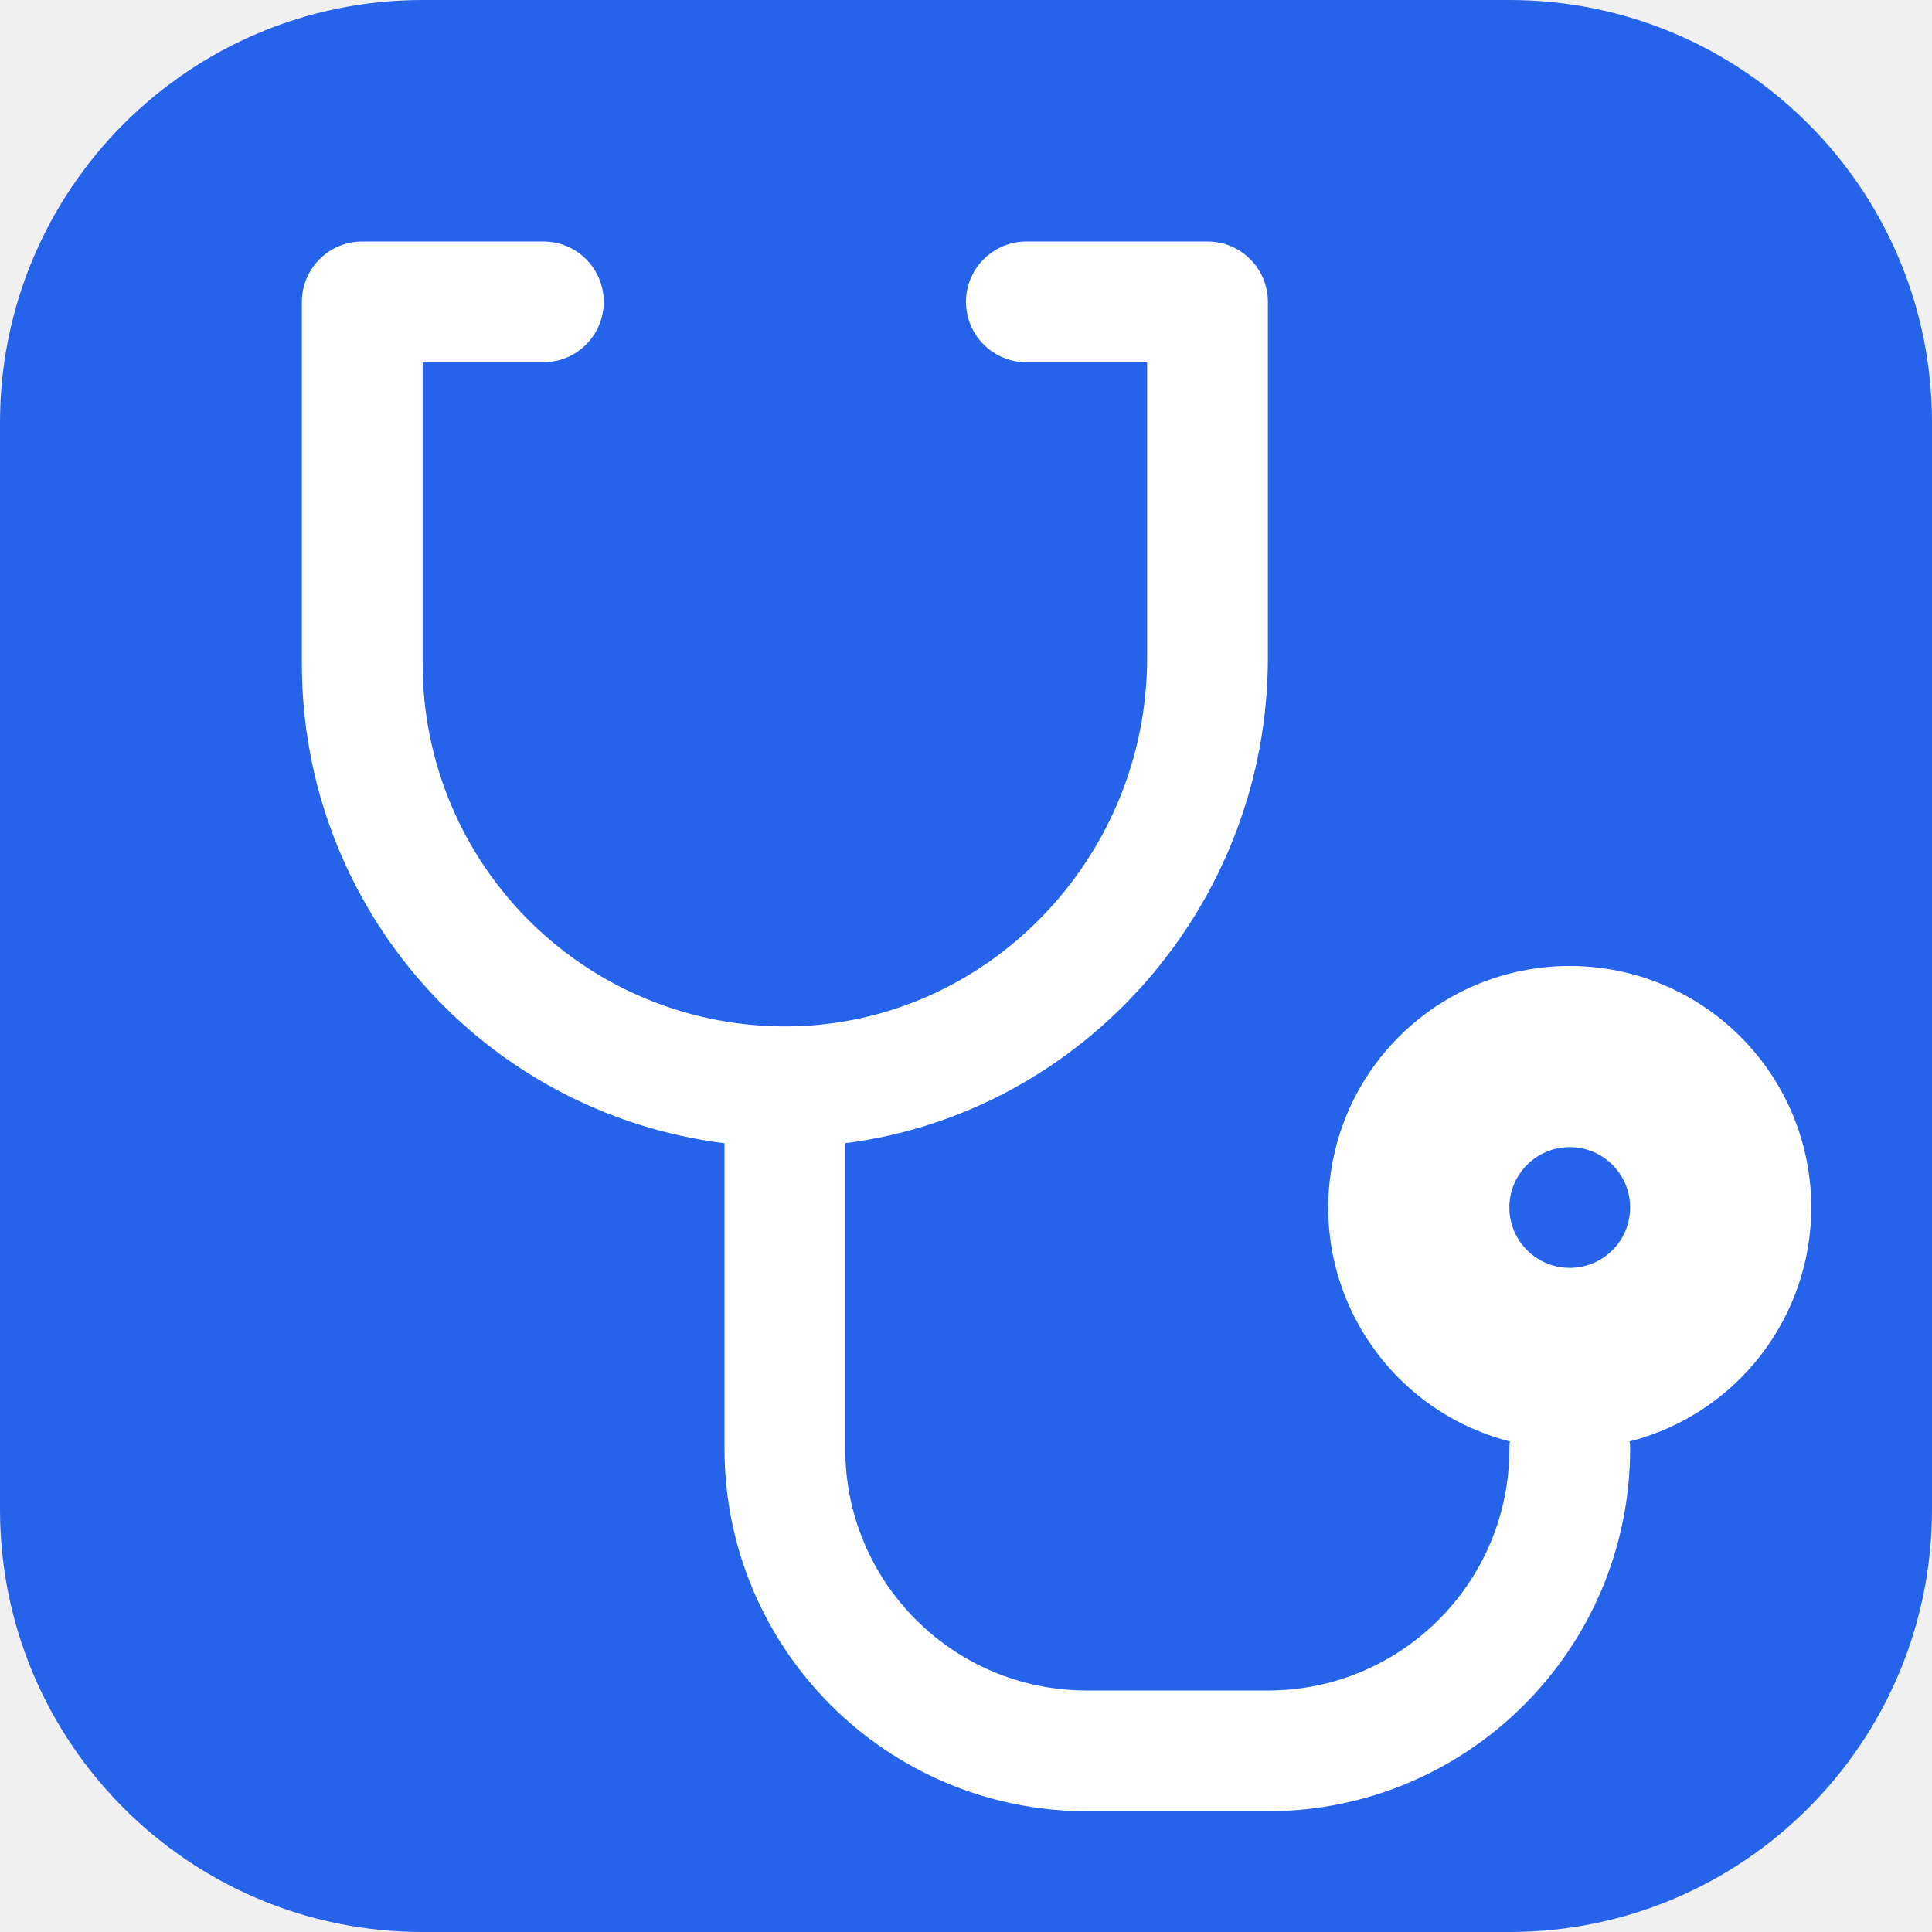
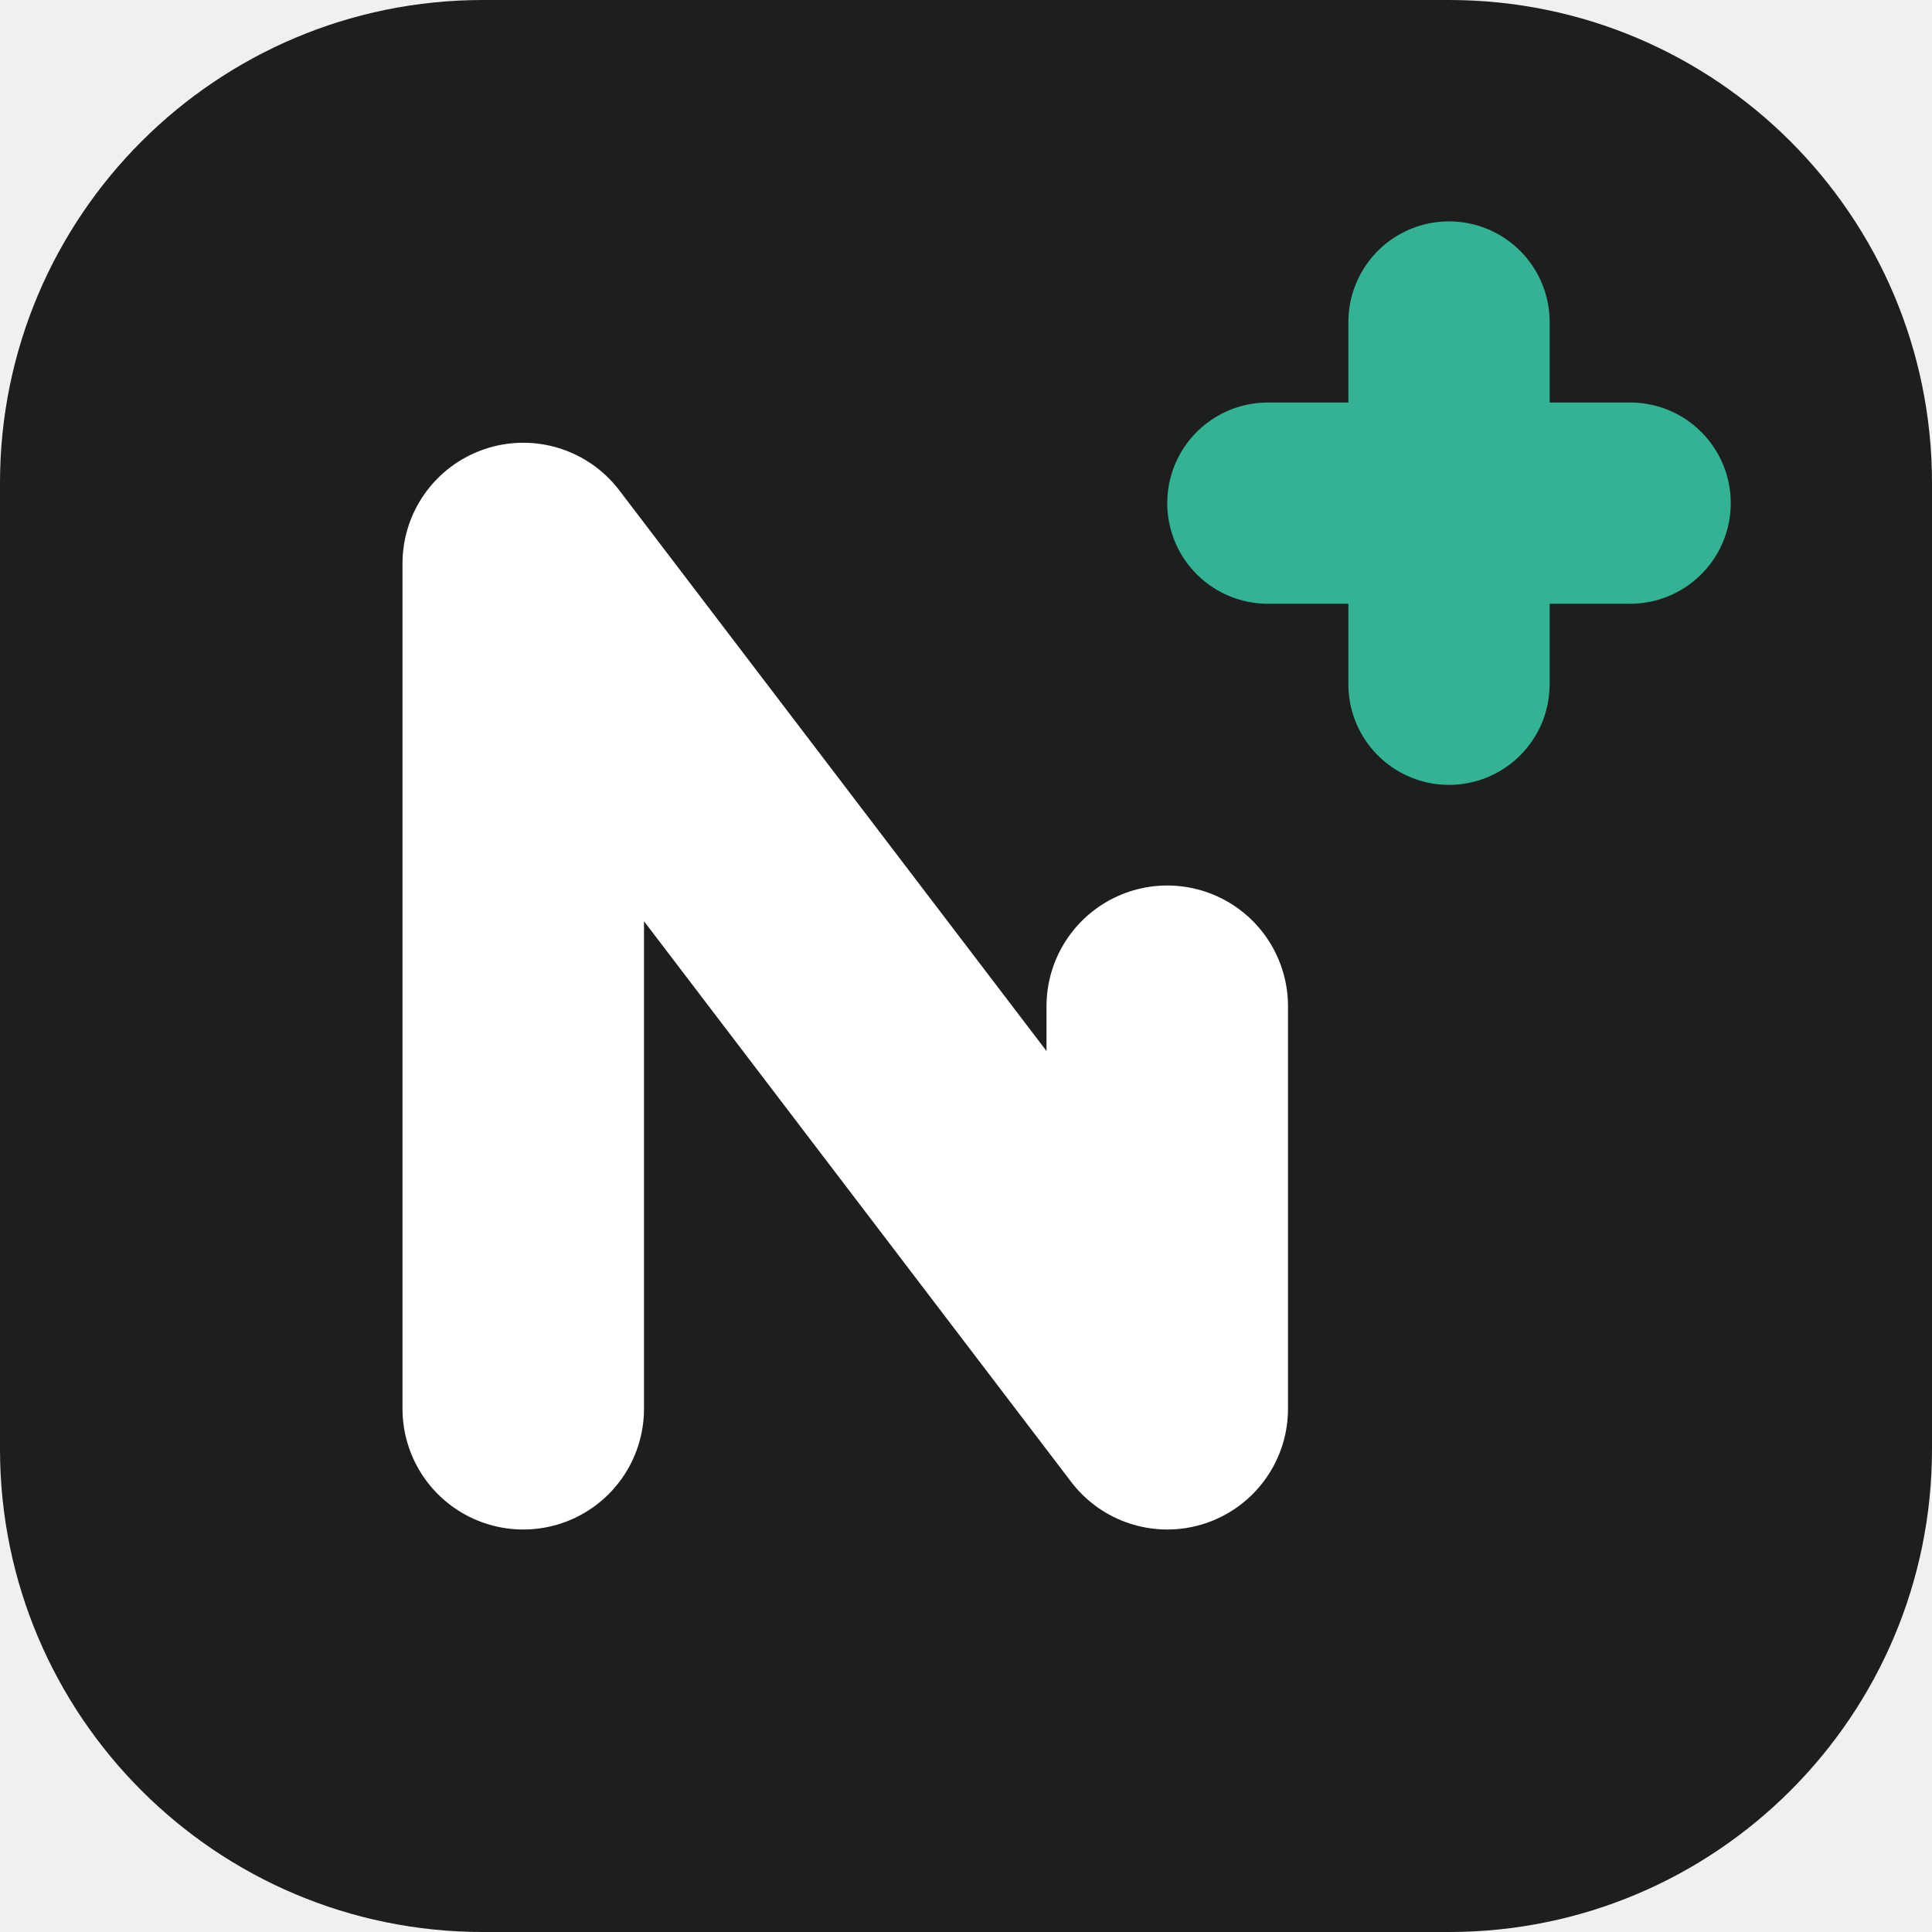
- <svg xmlns="http://www.w3.org/2000/svg" viewBox="0 0 256 256">
-   <rect width="256" height="256" rx="56" fill="#2563eb" />
-   <path fill="#ffffff" d="M240,160a32,32,0,1,0-39.93,31,8,8,0,0,0-.07,1,32,32,0,0,1-32,32H144a32,32,0,0,1-32-32V151.48c31.47-4,56-31.47,56-64.31V40a8,8,0,0,0-8-8H136a8,8,0,0,0,0,16h16V87.17c0,26.58-21.25,48.49-47.36,48.83A48,48,0,0,1,56,88V48H72a8,8,0,0,0,0-16H48a8,8,0,0,0-8,8V88a64,64,0,0,0,56,63.49V192a48.05,48.05,0,0,0,48,48h24a48.05,48.05,0,0,0,48-48,8,8,0,0,0-.07-1A32,32,0,0,0,240,160Zm-32,8a8,8,0,1,1,8-8A8,8,0,0,1,208,168Z" />
+ <svg xmlns="http://www.w3.org/2000/svg" width="48" height="48" viewBox="0 0 48 48">
+   <rect width="48" height="48" rx="12" fill="#1C1F1E" />
+   <path d="M13 35V14l16 21V25" fill="none" stroke="#FFFFFF" stroke-width="6" stroke-linecap="round" stroke-linejoin="round" />
+   <path d="M31.5 12.5h9M36 8v9" fill="none" stroke="#34B293" stroke-width="5" stroke-linecap="round" />
</svg>
